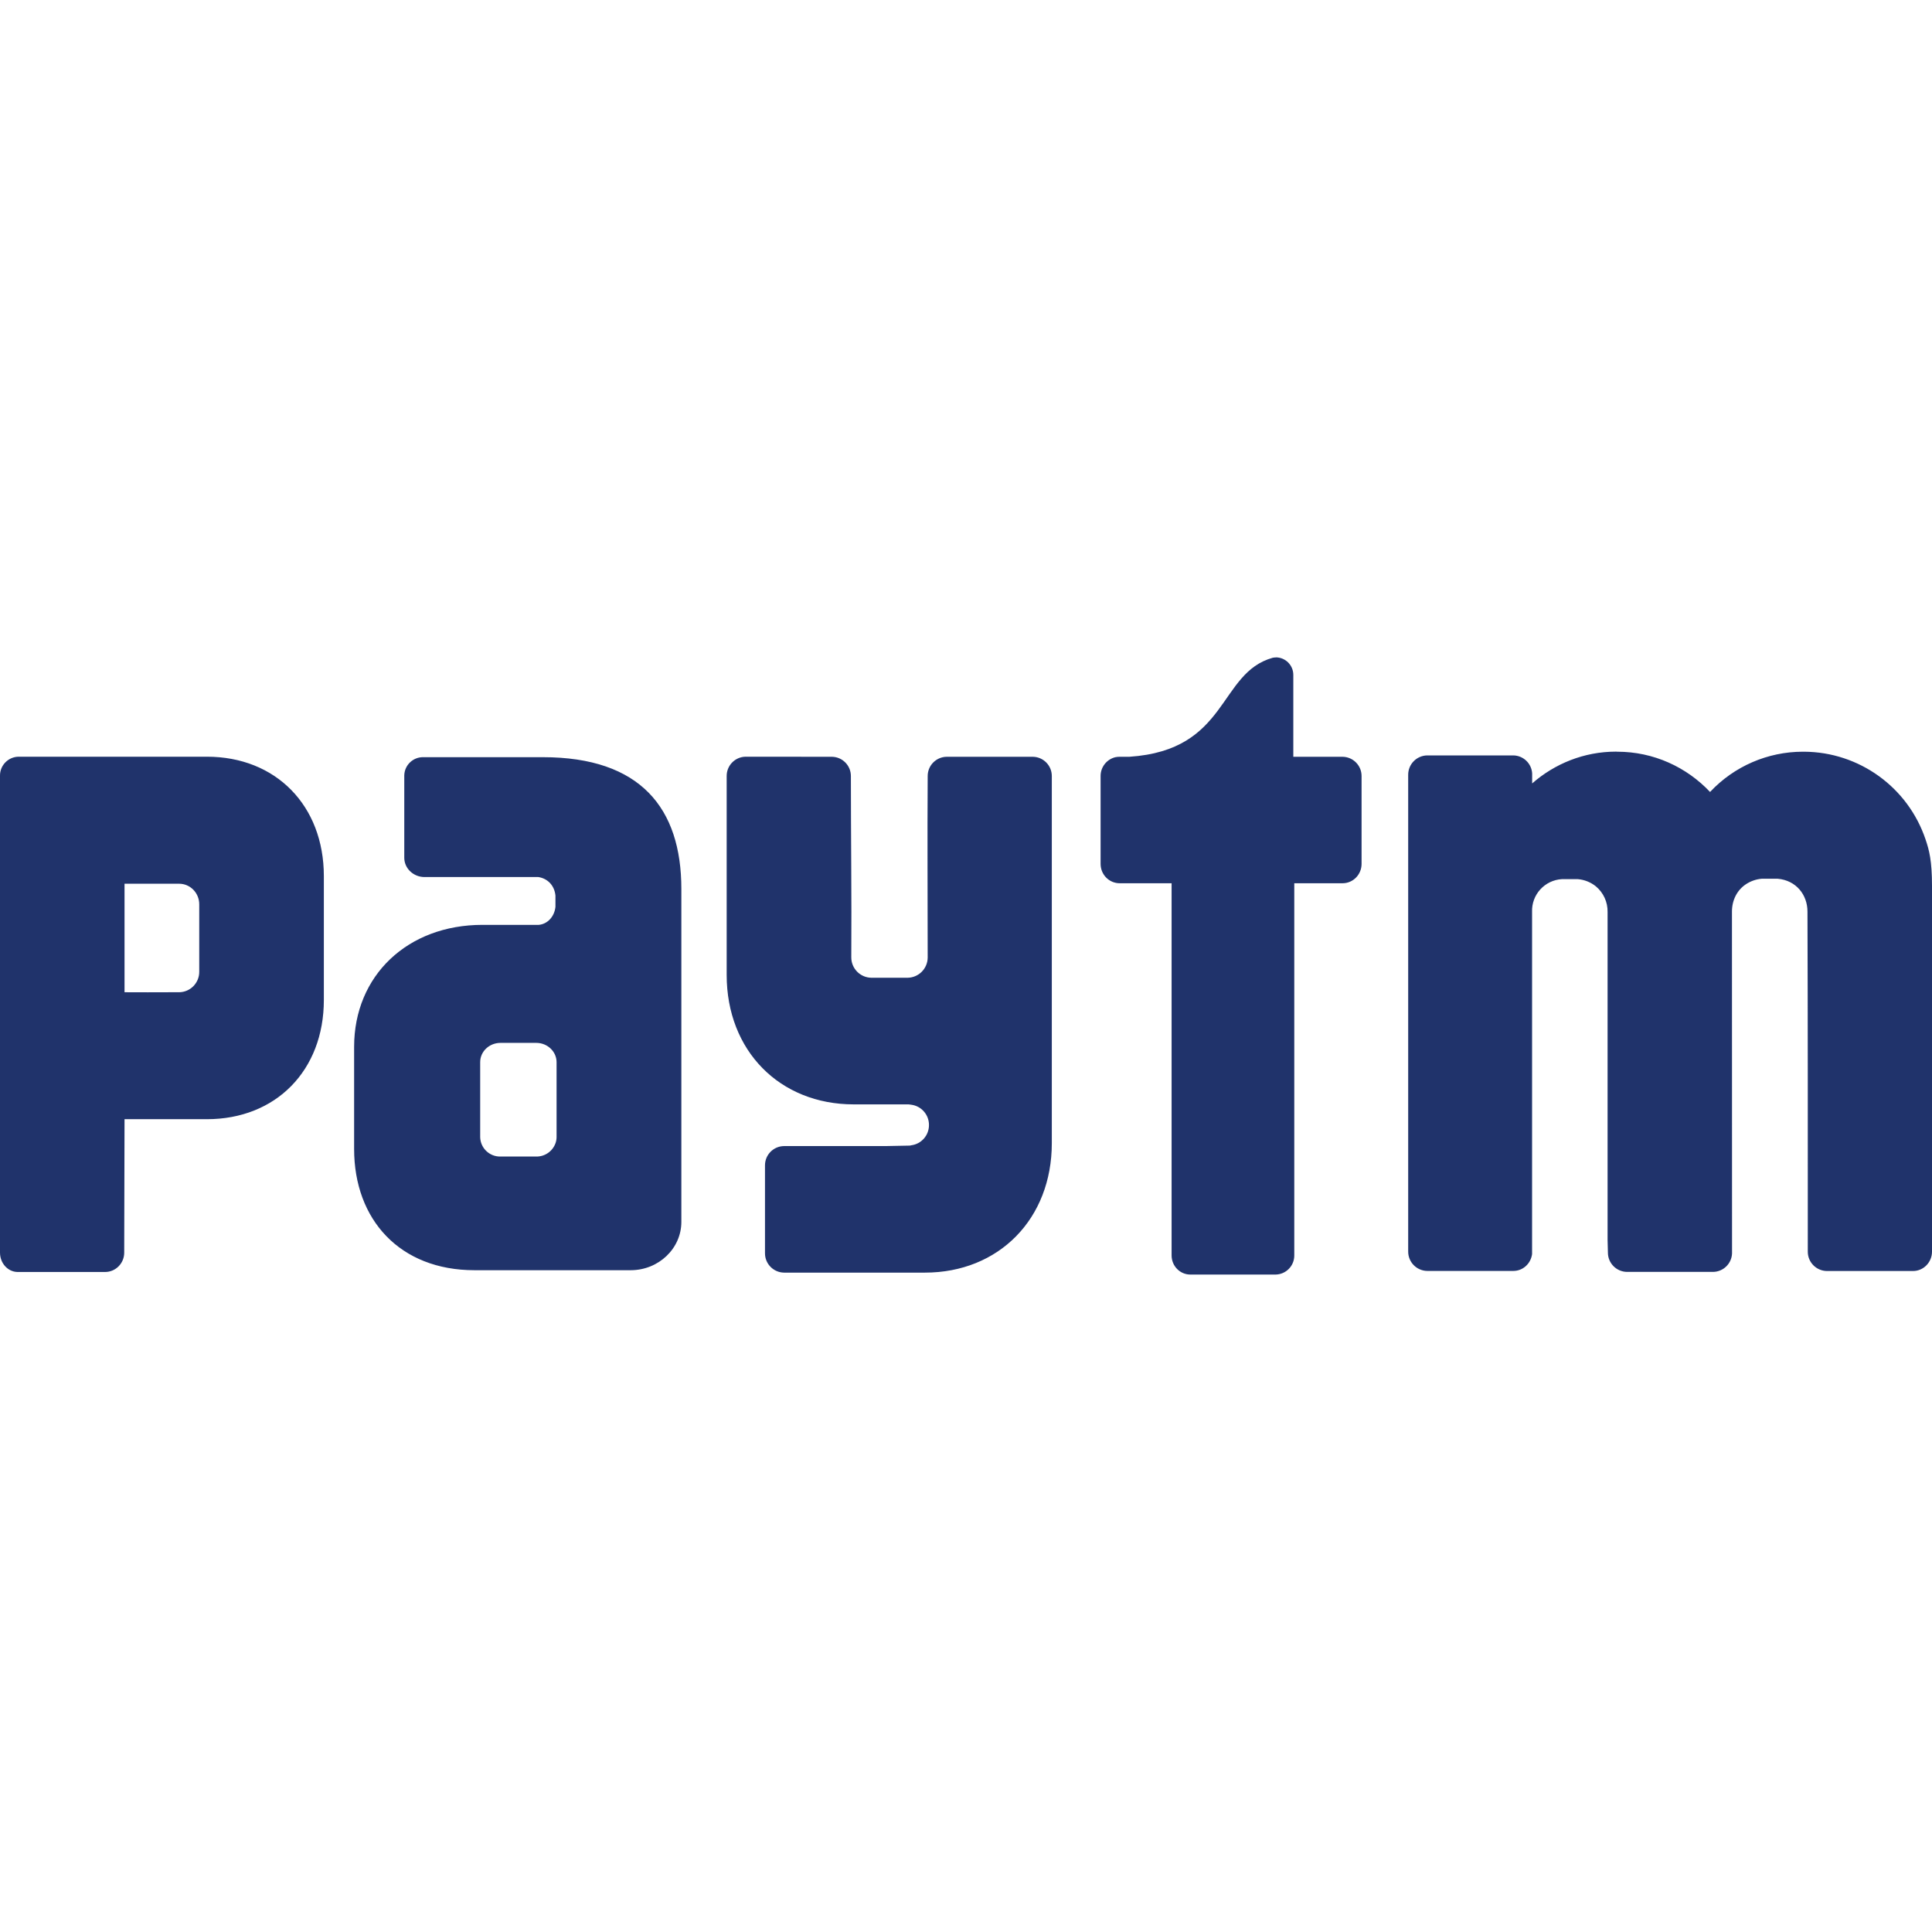
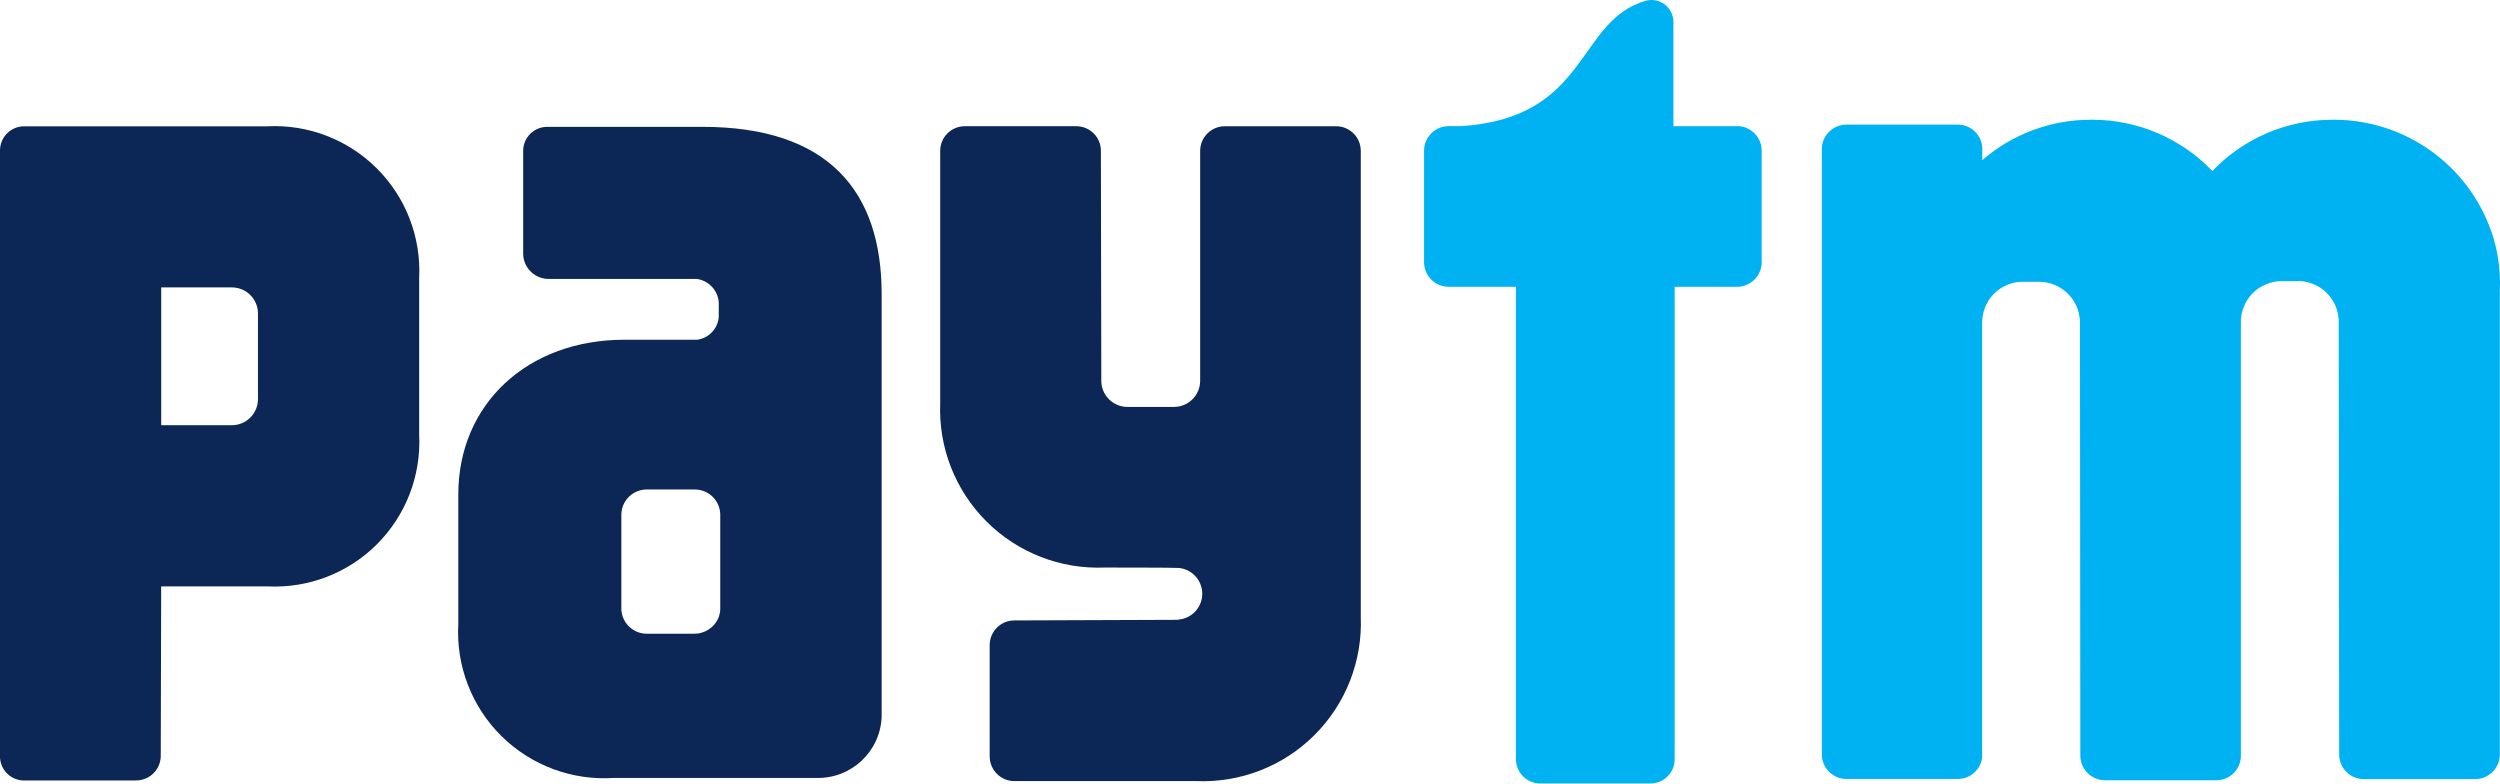
- <svg xmlns="http://www.w3.org/2000/svg" viewBox="0 0 24 24">
-   <path fill="#20336B" d="M15.85 8.167a.204.204 0 0 0-.04.004c-.68.19-.543 1.148-1.781 1.23h-.12a.23.23 0 0 0-.052.005h-.001a.24.24 0 0 0-.184.235v1.09c0 .134.106.241.237.241h.645v4.623c0 .132.104.238.233.238h1.058a.236.236 0 0 0 .233-.238v-4.623h.6c.13 0 .236-.107.236-.241v-1.09a.239.239 0 0 0-.236-.24h-.612V8.386a.218.218 0 0 0-.216-.22zm4.225 1.17c-.398 0-.762.15-1.042.395v-.124a.238.238 0 0 0-.234-.224h-1.07a.24.24 0 0 0-.236.242v5.92a.24.24 0 0 0 .236.242h1.07c.12 0 .217-.091.233-.209v-4.25a.393.393 0 0 1 .371-.408h.196a.41.41 0 0 1 .226.09.405.405 0 0 1 .145.319v4.074l.004.155a.24.24 0 0 0 .237.241h1.07a.239.239 0 0 0 .235-.23l-.001-4.246c0-.14.062-.266.174-.34a.419.419 0 0 1 .196-.068h.198c.23.02.37.2.37.408.005 1.396.004 2.8.004 4.224a.24.24 0 0 0 .237.241h1.07c.13 0 .236-.108.236-.241v-4.543c0-.31-.034-.442-.08-.577a1.601 1.601 0 0 0-1.51-1.09h-.015a1.58 1.58 0 0 0-1.152.5c-.291-.308-.7-.5-1.153-.5zM.232 9.4A.234.234 0 0 0 0 9.636v5.924c0 .132.096.238.216.241h1.09c.13 0 .237-.107.237-.24l.004-1.658H2.57c.857 0 1.453-.605 1.453-1.481v-1.538c0-.877-.596-1.484-1.453-1.484H.232zm9.032 0a.239.239 0 0 0-.237.241v2.47c0 .94.657 1.608 1.579 1.608h.675s.016 0 .037.004a.253.253 0 0 1 .222.253c0 .13-.096.235-.219.251l-.018.004-.303.006H9.739a.239.239 0 0 0-.236.24v1.09a.24.24 0 0 0 .236.242h1.75c.92 0 1.577-.669 1.577-1.608v-4.56a.239.239 0 0 0-.236-.24h-1.07a.239.239 0 0 0-.236.24c-.005.787 0 1.525 0 2.255a.253.253 0 0 1-.25.25h-.449a.253.253 0 0 1-.25-.255c.005-.754-.005-1.5-.005-2.25a.239.239 0 0 0-.236-.24zm-4.004.006a.232.232 0 0 0-.238.226v1.023c0 .132.113.24.252.24h1.413c.112.017.2.1.213.23v.14c-.013.124-.1.214-.207.224h-.7c-.93 0-1.594.63-1.594 1.515v1.269c0 .88.57 1.506 1.495 1.506h1.94c.348 0 .63-.27.63-.6v-4.136c0-1.004-.508-1.637-1.72-1.637zm-3.713 1.572h.678c.139 0 .25.115.25.256v.836a.253.253 0 0 1-.25.256h-.1c-.192.002-.386 0-.578 0zm4.67 1.977h.445c.139 0 .252.108.252.24v.932a.23.23 0 0 1-.014.076.25.25 0 0 1-.238.164h-.445a.247.247 0 0 1-.252-.24v-.933c0-.132.113-.239.252-.239Z" />
+ <svg xmlns="http://www.w3.org/2000/svg" data-name="Group 11309" viewBox="0 0 106.136 33.262">
+   <g data-name="Group 22">
+     <path fill="#00b2f1" d="M105.764 9.818a7.08 7.08 0 0 0-6.673-4.734h-.068a7.05 7.05 0 0 0-5.1 2.177 7.04 7.04 0 0 0-5.095-2.177h-.064a7.03 7.03 0 0 0-4.608 1.715v-.541a1.04 1.04 0 0 0-1.037-.967h-4.73a1.047 1.047 0 0 0-1.045 1.045V32.02a1.046 1.046 0 0 0 1.046 1.05h4.729a1.04 1.04 0 0 0 1.03-.9V13.733c0-.062 0-.124.01-.186a1.72 1.72 0 0 1 1.629-1.582h.874a1.8 1.8 0 0 1 1 .385 1.74 1.74 0 0 1 .642 1.383l.015 18.346a1.05 1.05 0 0 0 1.05 1.046h4.729a1.04 1.04 0 0 0 1.037-1v-18.42a1.74 1.74 0 0 1 .772-1.48 1.9 1.9 0 0 1 .872-.291h.872a1.733 1.733 0 0 1 1.638 1.772l.019 18.32a1.046 1.046 0 0 0 1.045 1.05h4.728a1.05 1.05 0 0 0 1.048-1.05v-19.7a6.7 6.7 0 0 0-.36-2.5" data-name="Path 1" />
+     <path fill="#00b2f1" d="M73.744 5.359h-2.7v-4.4a.932.932 0 0 0-1.137-.936c-3 .823-2.4 4.977-7.87 5.332H61.5a1 1 0 0 0-.23.026 1.045 1.045 0 0 0-.812 1.02v4.725a1.046 1.046 0 0 0 1.045 1.05h2.855v20.05a1.033 1.033 0 0 0 1.035 1.036h4.674a1.03 1.03 0 0 0 1.03-1.035V12.176h2.65a1.046 1.046 0 0 0 1.044-1.05V6.4a1.043 1.043 0 0 0-1.044-1.046" data-name="Path 2" />
+     <path fill="#0c2756" d="M56.727 5.36H52a1.046 1.046 0 0 0-1.048 1.046v9.776a1.11 1.11 0 0 1-1.1 1.093h-1.987a1.11 1.11 0 0 1-1.11-1.112l-.017-9.76a1.044 1.044 0 0 0-1.045-1.045H40.96a1.044 1.044 0 0 0-1.044 1.046v10.718a6.71 6.71 0 0 0 6.975 6.973s3.058 0 3.152.017a1.1 1.1 0 0 1 .015 2.189c-.024 0-.047.009-.077.013l-6.917.026a1.047 1.047 0 0 0-1.048 1.046v4.729a1.05 1.05 0 0 0 1.048 1.046h7.73a6.71 6.71 0 0 0 6.977-6.975V6.406a1.044 1.044 0 0 0-1.046-1.046" data-name="Path 3" />
+     <path fill="#0c2756" d="M11.365 5.362H1.027A1.024 1.024 0 0 0 0 6.386v25.697a1.02 1.02 0 0 0 .956 1.05h4.819a1.046 1.046 0 0 0 1.05-1.05l.018-7.188h4.524a6.14 6.14 0 0 0 6.429-6.43v-6.67a6.146 6.146 0 0 0-6.43-6.434m-.414 8.662v2.92a1.11 1.11 0 0 1-1.108 1.109h-3v-5.85h3a1.107 1.107 0 0 1 1.108 1.108z" data-name="Path 4" />
+     <path fill="#0c2756" d="M29.823 5.386h-6.56a1.02 1.02 0 0 0-1.052.98v4.436a1.08 1.08 0 0 0 1.116 1.039h6.248a1.085 1.085 0 0 1 .94 1v.609a1.06 1.06 0 0 1-.918.973h-3.09c-4.116 0-7.05 2.733-7.05 6.57v5.5a6.2 6.2 0 0 0 6.609 6.533h8.576a2.7 2.7 0 0 0 2.788-2.6V12.485c0-4.353-2.247-7.1-7.607-7.1m.755 19.742v.738a1 1 0 0 1-.021.173 1 1 0 0 1-.041.154 1.11 1.11 0 0 1-1.056.712h-1.967a1.08 1.08 0 0 1-1.114-1.04v-4.048a1.08 1.08 0 0 1 1.114-1.035h1.967a1.083 1.083 0 0 1 1.118 1.04z" data-name="Path 5" />
+   </g>
</svg>
